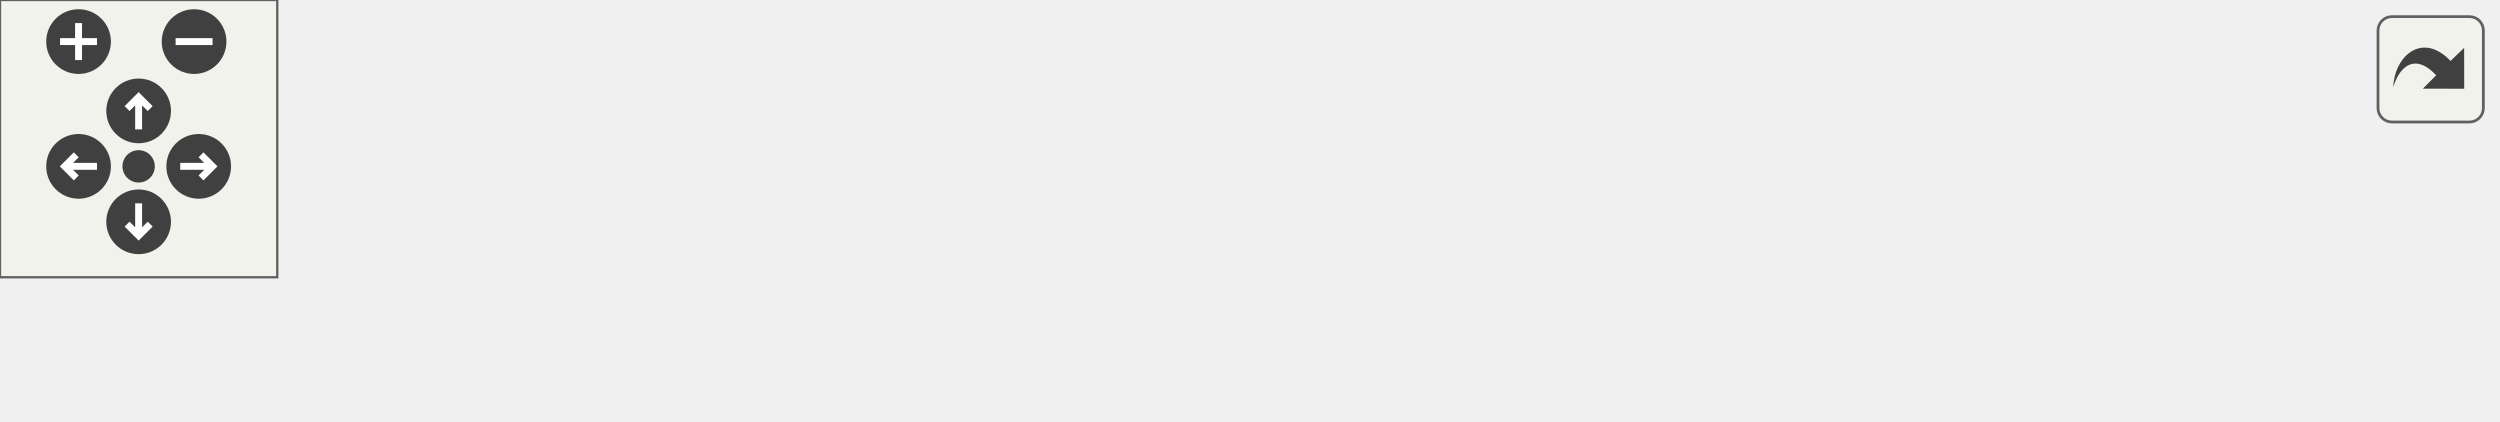
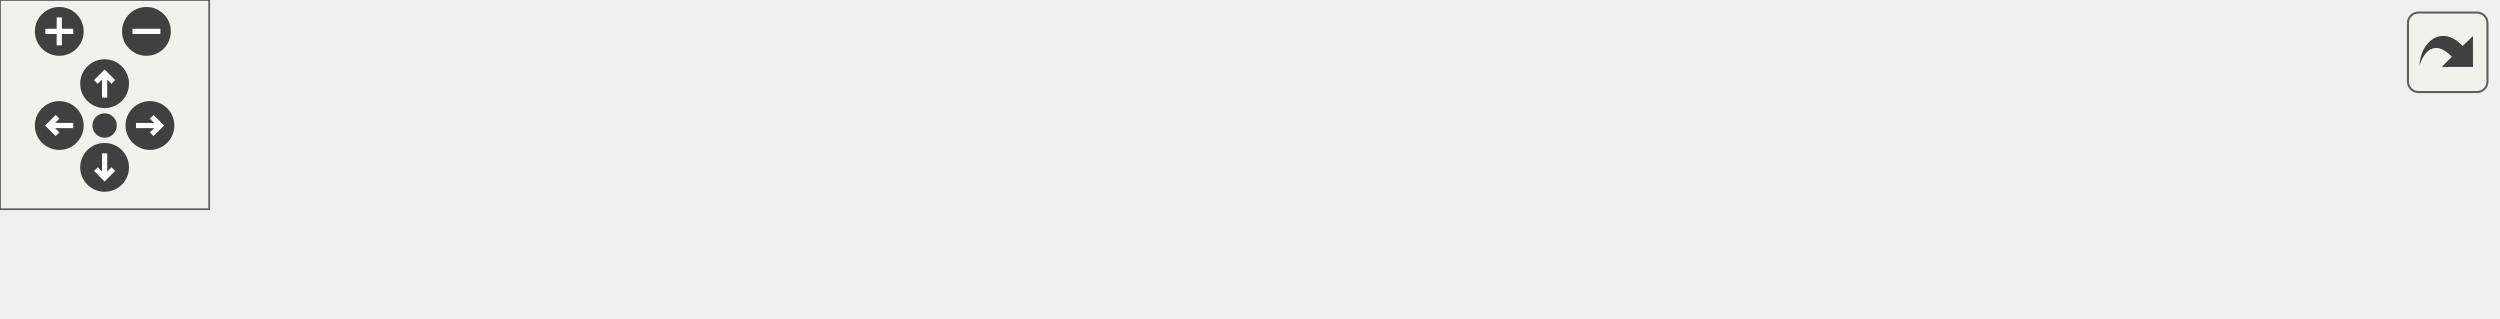
<svg xmlns="http://www.w3.org/2000/svg" xmlns:xlink="http://www.w3.org/1999/xlink" id="main" version="1.1" xml:space="preserve">
  <style type="text/css">
.edge:hover path { stroke: red; }
.edge:hover polygon { stroke: red; fill: red; }
</style>
  <defs>
    <circle id="rim" cx="0" cy="0" r="7" />
    <circle id="rim2" cx="0" cy="0" r="3.5" />
    <g id="zoomPlus">
      <use xlink:href="#rim" fill="#404040">
        <set attributeName="fill" to="#808080" begin="zoomplus.mouseover" end="zoomplus.mouseout" />
      </use>
      <path d="M-4,0h8M0,-4v8" fill="none" stroke="white" stroke-width="1.5" pointer-events="none" />
    </g>
    <g id="zoomMin">
      <use xlink:href="#rim" fill="#404040">
        <set attributeName="fill" to="#808080" begin="zoomminus.mouseover" end="zoomminus.mouseout" />
      </use>
      <path d="M-4,0h8" fill="none" stroke="white" stroke-width="1.5" pointer-events="none" />
    </g>
    <g id="dirArrow">
      <path fill="none" stroke="white" stroke-width="1.5" d="M0,-3.0v7 M-2.5,-0.5L0,-3.0L2.5,-0.5" />
    </g>
    <g id="resetDef">
      <use xlink:href="#rim2" fill="#404040">
        <set attributeName="fill" to="#808080" begin="reset.mouseover" end="reset.mouseout" />
      </use>
    </g>
  </defs>
  <svg id="graph" class="graph">
    <g id="viewport">
      <g id="node1" class="node">
        <g id="a_node1">
          <a xlink:title=" ">
            <polygon fill="#bfbfbf" stroke="black" points="0,-6 0,-25 165,-25 165,-6 0,-6" />
            <text text-anchor="middle" x="82.5" y="-13" font-family="Helvetica,sans-Serif" font-size="10.00">ConnectToServer.RetryConnection</text>
          </a>
        </g>
      </g>
      <g id="node2" class="node">
        <g id="a_node2">
          <a xlink:href="class_connect_to_server.html#af54d350629abc28677d474dda9fbd6a0" target="_top" xlink:title=" ">
            <polygon fill="none" stroke="black" points="201,-0.5 201,-30.5 366,-30.5 366,-0.5 201,-0.5" />
            <text text-anchor="start" x="209" y="-18.5" font-family="Helvetica,sans-Serif" font-size="10.00">ConnectToServer.RetryConnection</text>
            <text text-anchor="middle" x="283.5" y="-7.5" font-family="Helvetica,sans-Serif" font-size="10.00">Corrutine</text>
          </a>
        </g>
      </g>
      <g id="edge1" class="edge">
        <path fill="none" stroke="midnightblue" d="M165.02,-15.5C173.5,-15.5 182.17,-15.5 190.76,-15.5" />
        <polygon fill="midnightblue" stroke="midnightblue" points="190.79,-19 200.79,-15.5 190.79,-12 190.79,-19" />
      </g>
      <g id="node3" class="node">
        <g id="a_node3">
          <a xlink:href="class_connect_to_server.html#a2ca5fc3ab94cacd35c3cc2b641e1b463" target="_top" xlink:title=" ">
            <polygon fill="none" stroke="black" points="402,-6 402,-25 540,-25 540,-6 402,-6" />
            <text text-anchor="middle" x="471" y="-13" font-family="Helvetica,sans-Serif" font-size="10.00">ConnectToServer.ShowError</text>
          </a>
        </g>
      </g>
      <g id="edge2" class="edge">
        <path fill="none" stroke="midnightblue" d="M366.13,-15.5C374.63,-15.5 383.26,-15.5 391.72,-15.5" />
        <polygon fill="midnightblue" stroke="midnightblue" points="391.94,-19 401.94,-15.5 391.94,-12 391.94,-19" />
      </g>
+       <g id="node4" class="node">
+         <g id="a_node4">
+           <a xlink:href="class_connect_to_server.html#a58534f26c3d1f90a9c07d9f436ccc025" target="_top" xlink:title=" ">
+             <polygon fill="none" stroke="black" points="576,-6 576,-25 716,-25 716,-6 576,-6" />
+             <text text-anchor="middle" x="646" y="-13" font-family="Helvetica,sans-Serif" font-size="10.00">ConnectToServer.ParseError</text>
+           </a>
+         </g>
+       </g>
+       <g id="edge3" class="edge">
+         <path fill="none" stroke="midnightblue" d="M540.37,-15.5C548.7,-15.5 557.26,-15.5 565.73,-15.5" />
+         <polygon fill="midnightblue" stroke="midnightblue" points="565.99,-19 575.99,-15.5 565.99,-12 565.99,-19" />
+       </g>
    </g>
  </svg>
  <g id="navigator" transform="translate(0 0)" fill="#404254">
    <rect fill="#f2f5e9" fill-opacity="0.5" stroke="#606060" stroke-width=".5" x="0" y="0" width="60" height="60" />
    <use id="zoomplus" xlink:href="#zoomPlus" x="17" y="9" />
    <use id="zoomminus" xlink:href="#zoomMin" x="42" y="9" />
    <use id="reset" xlink:href="#resetDef" x="30" y="36" />
    <g id="arrowUp" xlink:href="#dirArrow" transform="translate(30 24)">
      <use xlink:href="#rim" fill="#404040">
        <set attributeName="fill" to="#808080" begin="arrowUp.mouseover" end="arrowUp.mouseout" />
      </use>
      <path fill="none" stroke="white" stroke-width="1.5" d="M0,-3.0v7 M-2.5,-0.5L0,-3.0L2.5,-0.5" />
    </g>
    <g id="arrowRight" xlink:href="#dirArrow" transform="rotate(90) translate(36 -43)">
      <use xlink:href="#rim" fill="#404040">
        <set attributeName="fill" to="#808080" begin="arrowRight.mouseover" end="arrowRight.mouseout" />
      </use>
      <path fill="none" stroke="white" stroke-width="1.5" d="M0,-3.0v7 M-2.5,-0.5L0,-3.0L2.5,-0.5" />
    </g>
    <g id="arrowDown" xlink:href="#dirArrow" transform="rotate(180) translate(-30 -48)">
      <use xlink:href="#rim" fill="#404040">
        <set attributeName="fill" to="#808080" begin="arrowDown.mouseover" end="arrowDown.mouseout" />
      </use>
      <path fill="none" stroke="white" stroke-width="1.5" d="M0,-3.0v7 M-2.5,-0.5L0,-3.0L2.5,-0.5" />
    </g>
    <g id="arrowLeft" xlink:href="#dirArrow" transform="rotate(270) translate(-36 17)">
      <use xlink:href="#rim" fill="#404040">
        <set attributeName="fill" to="#808080" begin="arrowLeft.mouseover" end="arrowLeft.mouseout" />
      </use>
      <path fill="none" stroke="white" stroke-width="1.5" d="M0,-3.0v7 M-2.5,-0.5L0,-3.0L2.5,-0.5" />
    </g>
  </g>
  <svg viewBox="0 0 15 15" width="100%" height="30px" preserveAspectRatio="xMaxYMin meet">
    <g id="arrow_out" transform="scale(0.3 0.3)">
      <a xlink:href="class_connect_to_server_a23793971a306b7523ca6dc028f4746ca_cgraph_org.svg" target="_base">
        <rect id="button" ry="5" rx="5" y="6" x="6" height="38" width="38" fill="#f2f5e9" fill-opacity="0.5" stroke="#606060" stroke-width="1.0" />
        <path id="arrow" d="M 11.5,31.437 C 11.94,20.098 22.043,11.323 32.159,21.979 L 37.069,17.246 C 37.069,17.246 37.088,32 37.088,32 L 22.16,31.978 C 22.16,31.978 26.998,27.14 26.998,27.14 C 18.529,18.264 13.292,25.23 11.5,31.437 z" style="fill:#404040;" />
      </a>
    </g>
  </svg>
</svg>
